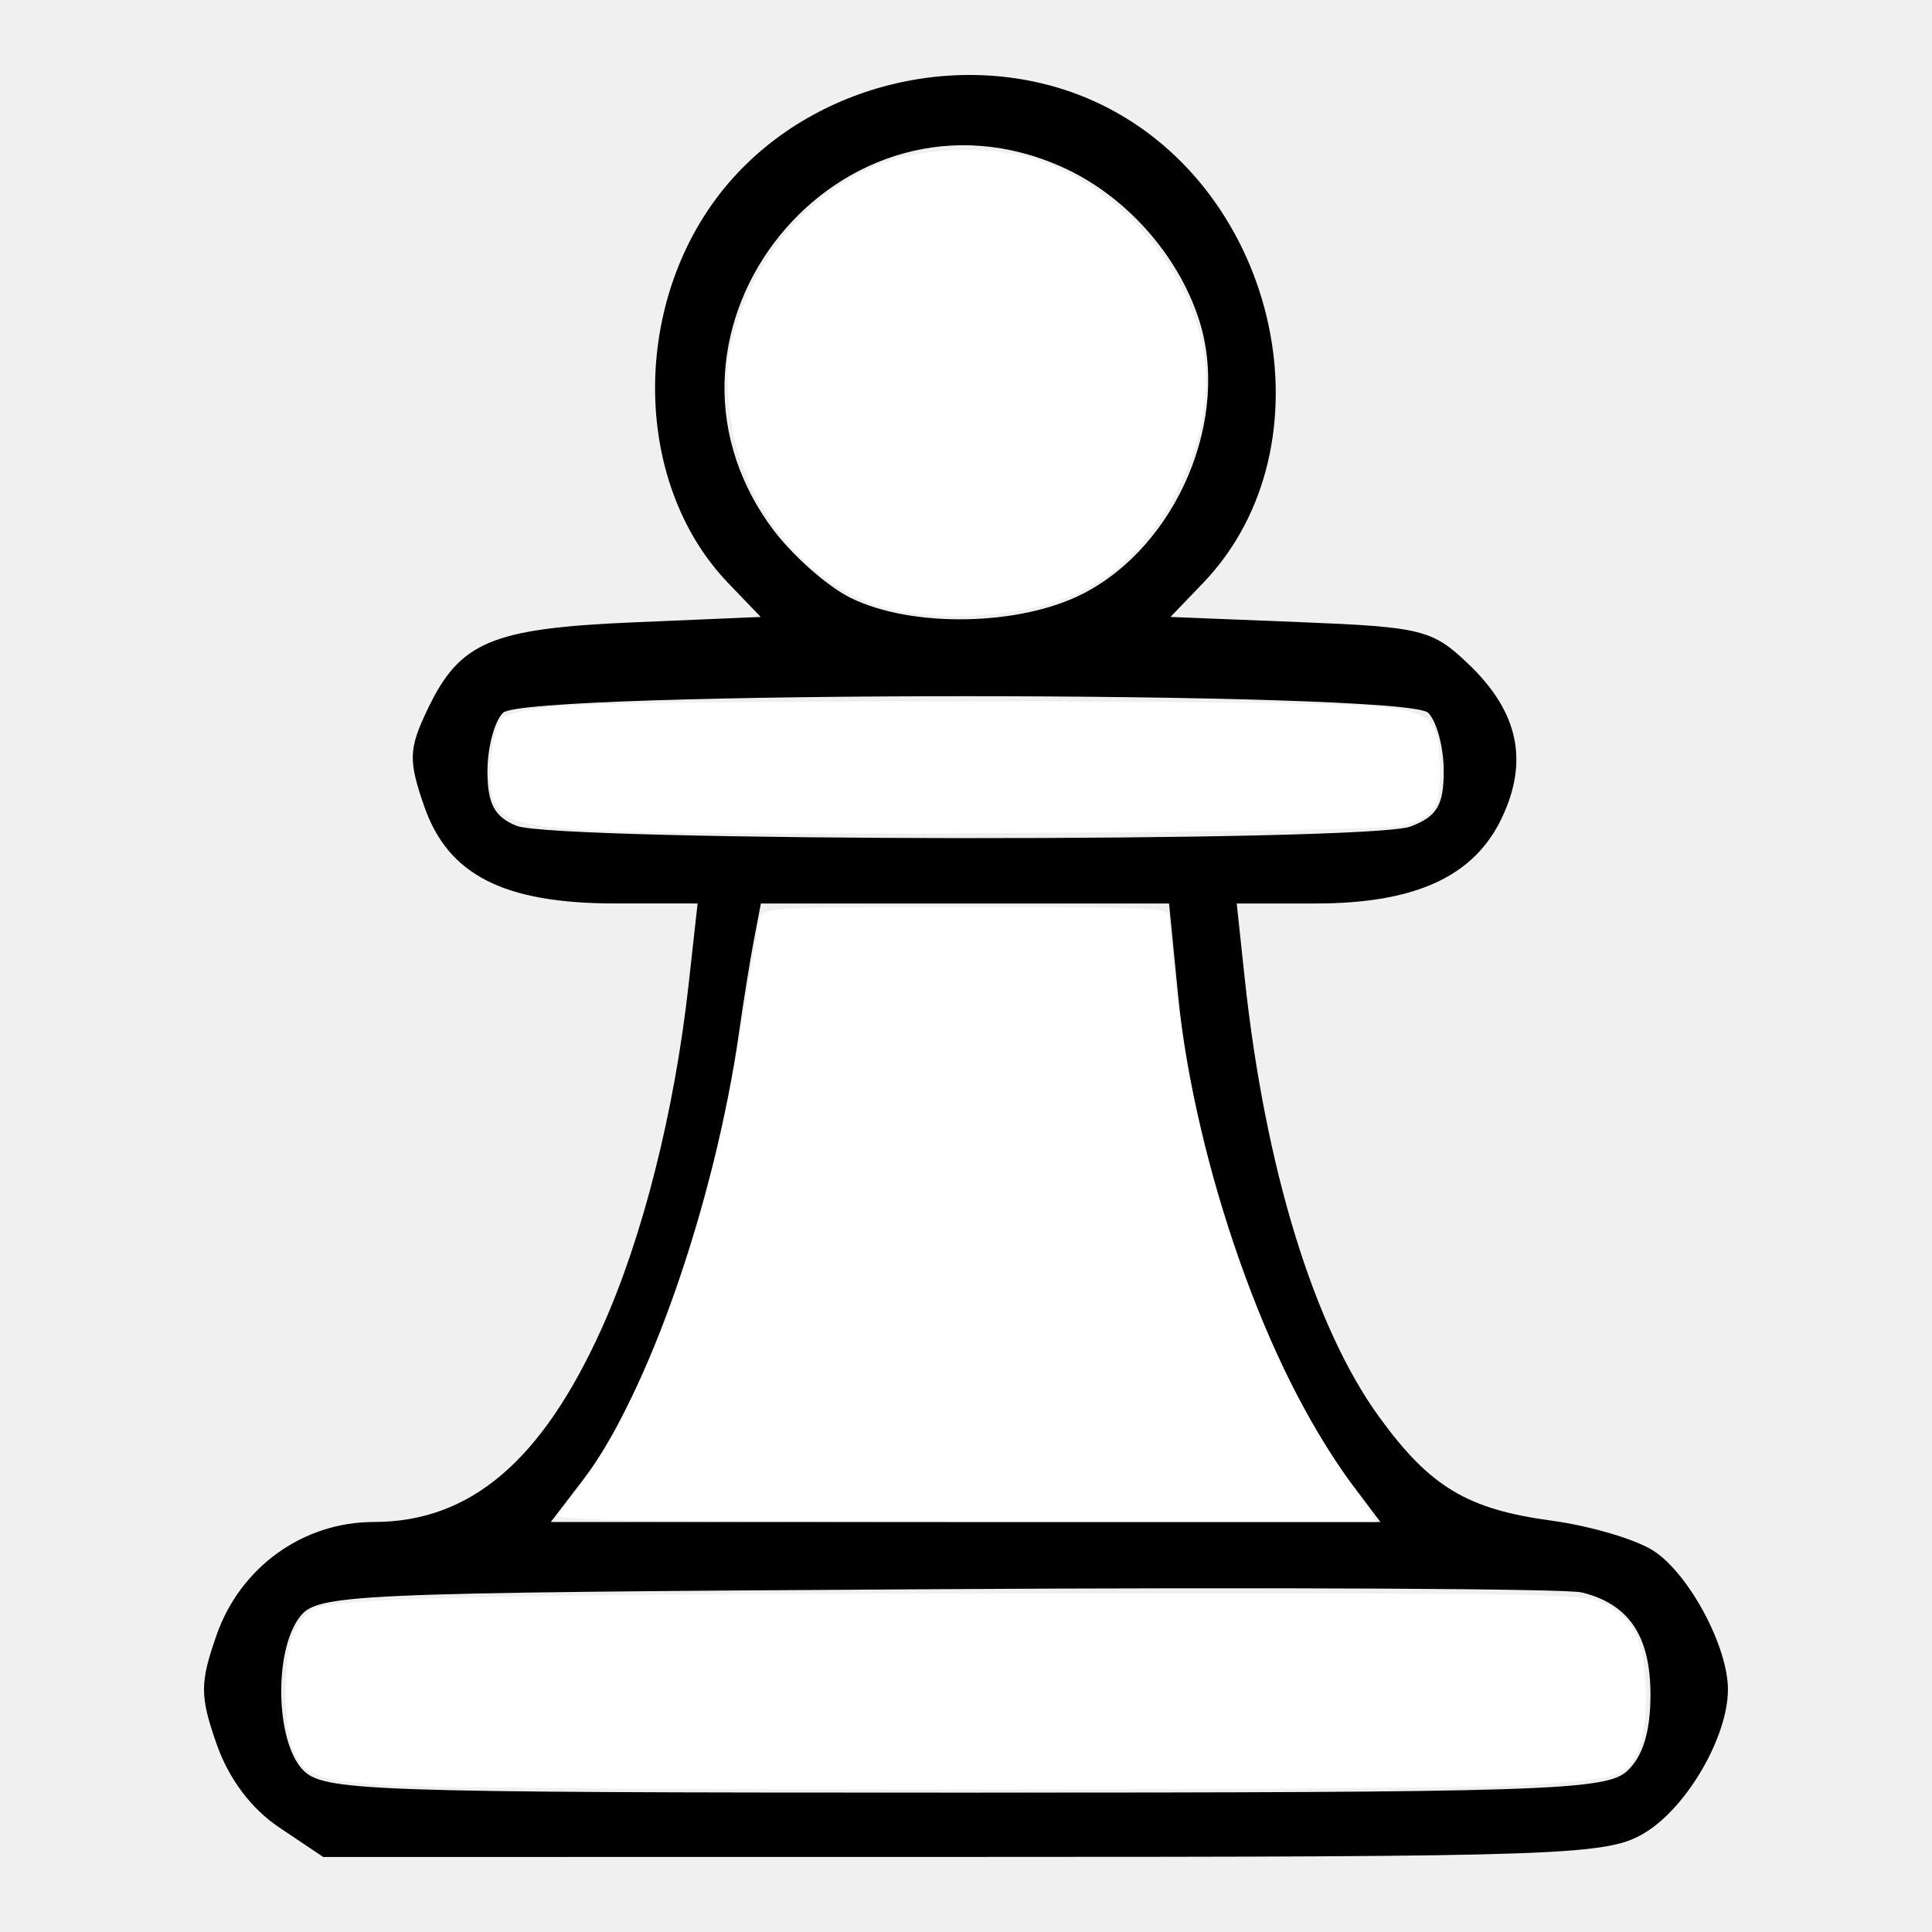
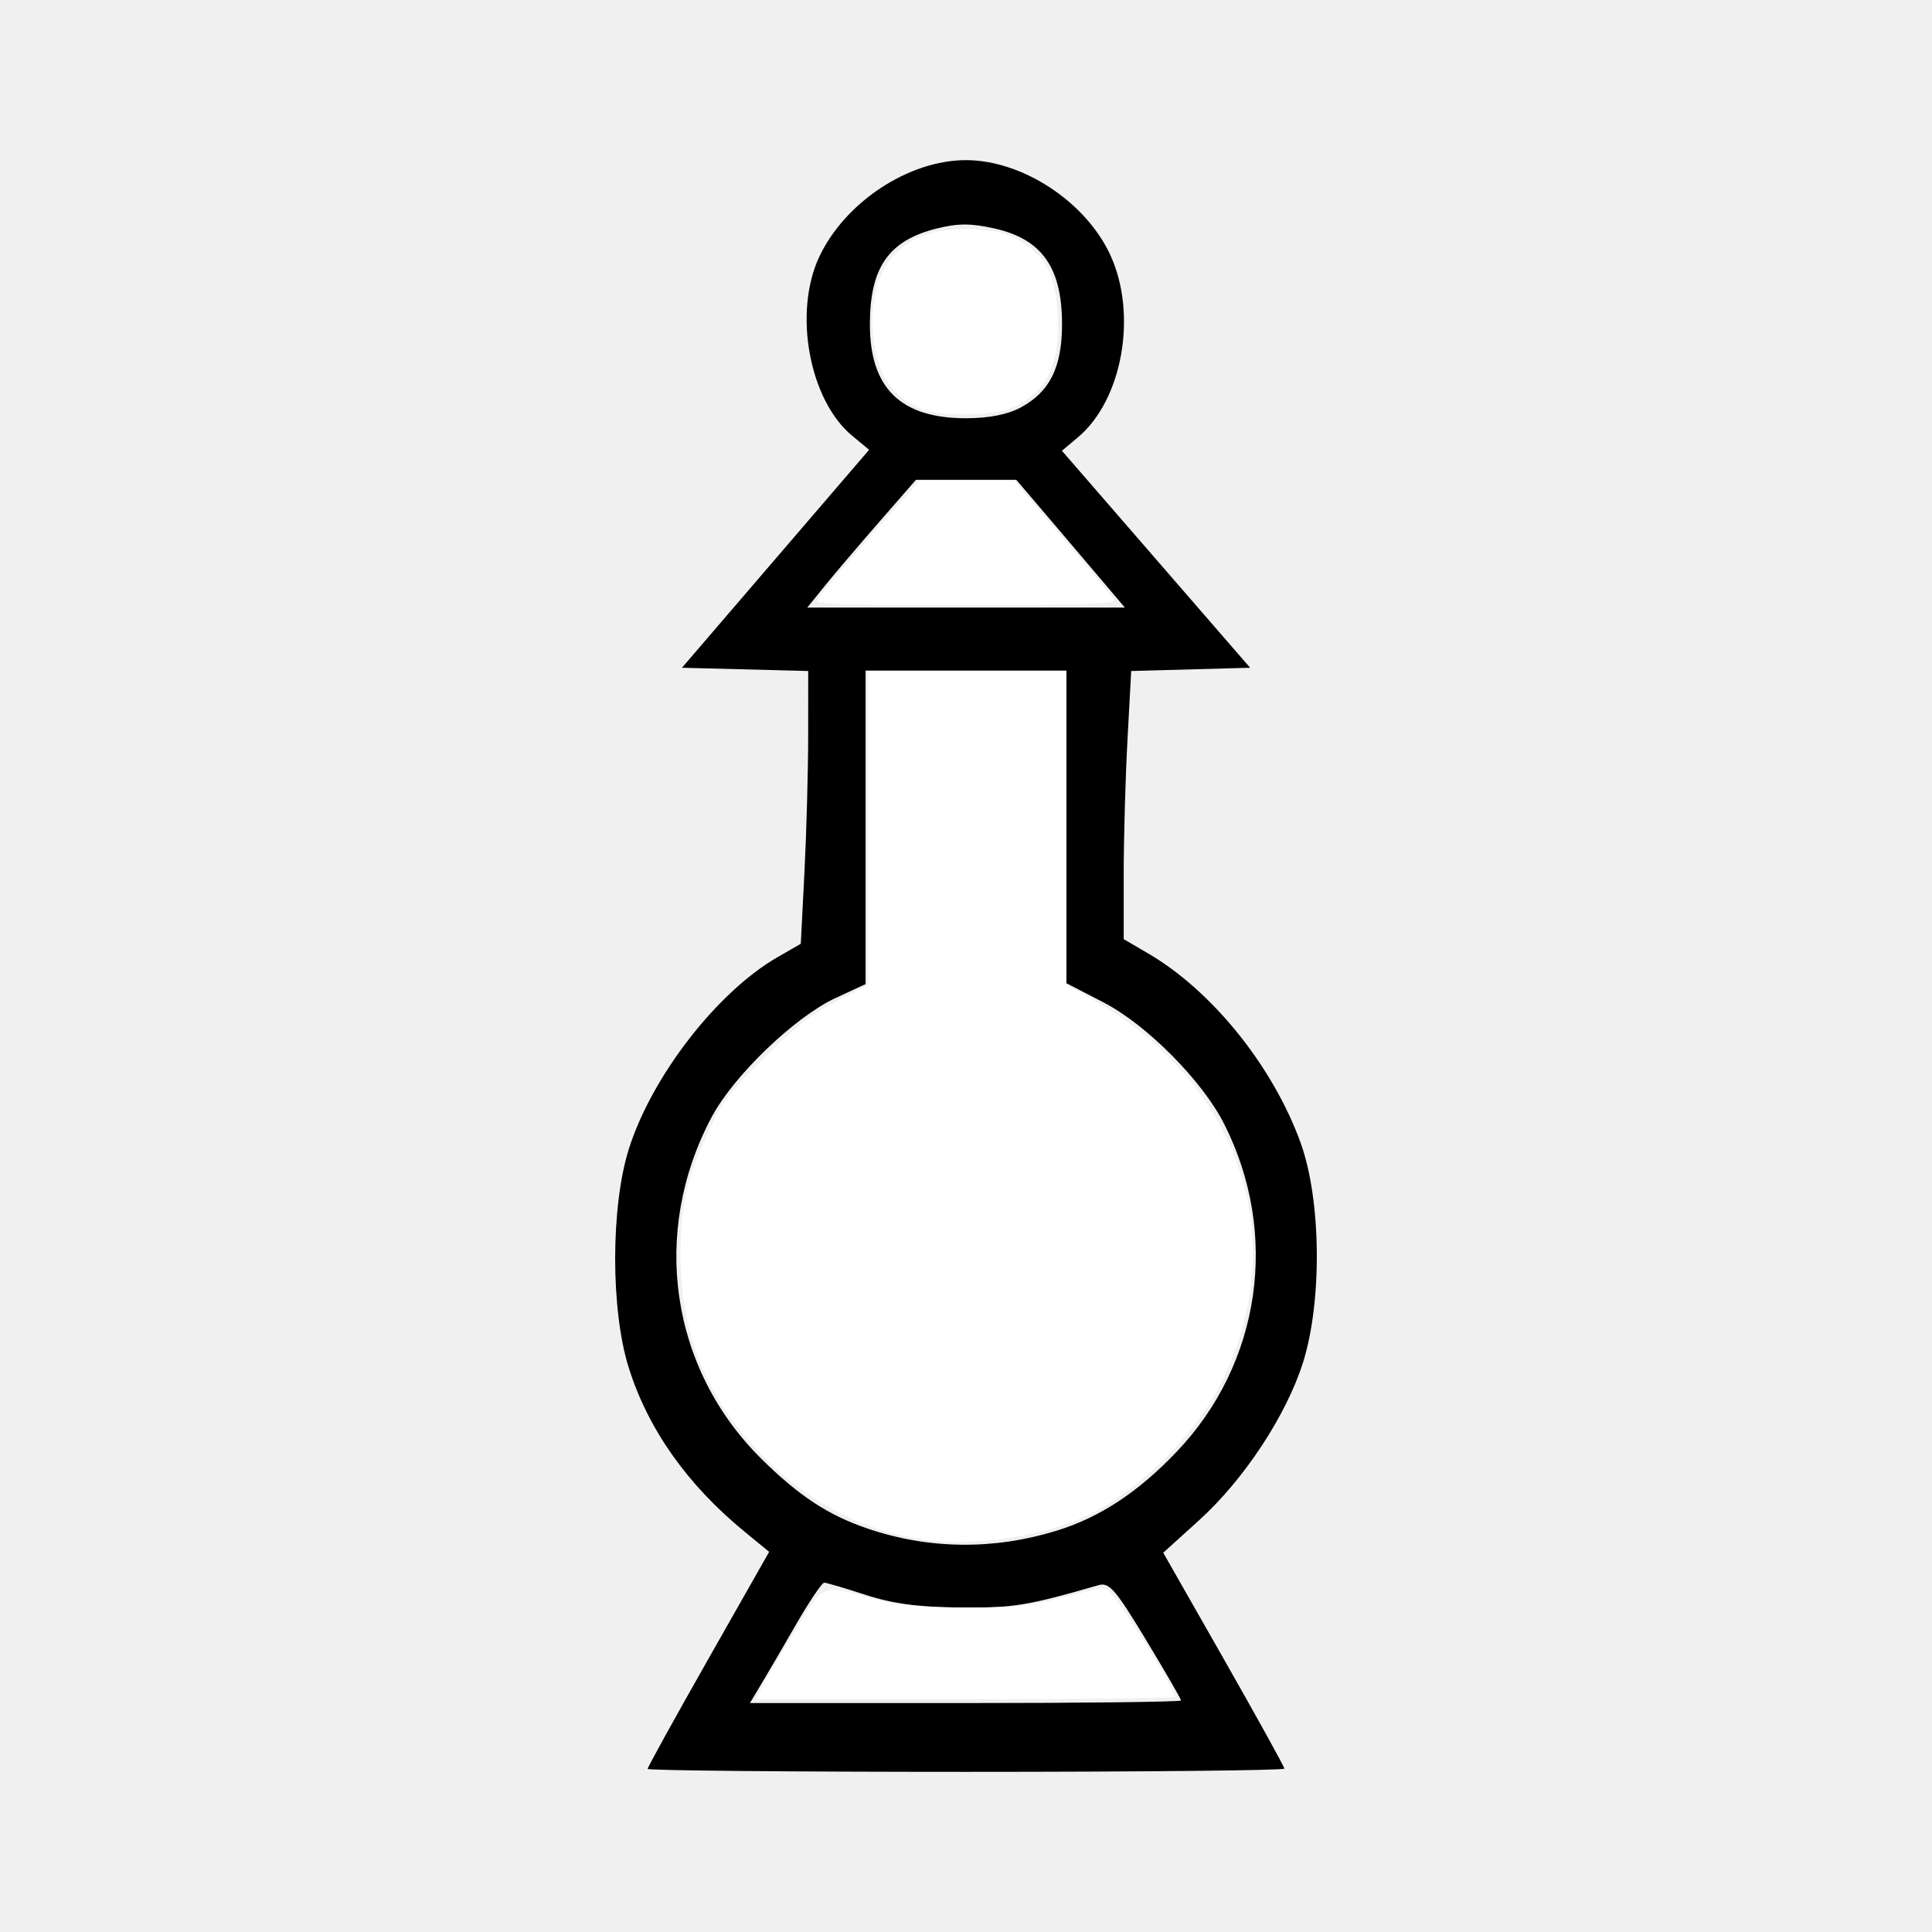
- <svg xmlns="http://www.w3.org/2000/svg" width="64px" height="64px" id="svg3072" version="1.1">
-   <defs id="defs3074" />
+ <svg xmlns="http://www.w3.org/2000/svg" width="64px" height="64px" id="svg2985" version="1.1">
+   <defs id="defs2987" />
  <g id="layer1">
-     <path style="fill:#000000" d="m 9.256,60.542 c -0.935,-0.626 -1.679,-1.617 -2.083,-2.775 -0.553,-1.583 -0.553,-2.017 0,-3.6 0.787,-2.253 2.865,-3.749 5.208,-3.749 3.193,0 5.561,-2.009 7.548,-6.404 1.357,-3.003 2.416,-7.195 2.884,-11.417 l 0.296,-2.668 -2.731,-6.83e-4 c -3.688,-8.96e-4 -5.535,-0.941 -6.325,-3.218 -0.528,-1.523 -0.516,-1.897 0.107,-3.205 1.07,-2.248 2.112,-2.688 6.836,-2.89 L 25.2,20.437 24.122,19.314 C 20.886,15.946 20.894,9.839 24.138,6.06 27.112,2.595 32.375,1.482 36.462,3.455 42.404,6.323 44.21,14.776 39.852,19.314 l -1.079,1.123 4.299,0.172 c 4.034,0.162 4.378,0.247 5.575,1.391 1.651,1.577 2.002,3.206 1.1,5.101 -0.921,1.936 -2.865,2.828 -6.165,2.828 l -2.614,0 0.262,2.454 c 0.672,6.287 2.291,11.575 4.459,14.559 1.68,2.312 2.912,3.053 5.706,3.431 1.284,0.174 2.807,0.624 3.384,1.002 1.176,0.769 2.461,3.166 2.461,4.591 0,1.563 -1.351,3.895 -2.748,4.744 -1.243,0.756 -2.532,0.802 -22.551,0.803 l -21.232,0.002 -1.454,-0.974 z m 44.635,-1.866 c 0.526,-0.474 0.783,-1.305 0.783,-2.531 0,-1.951 -0.709,-3.008 -2.277,-3.394 -0.513,-0.126 -10.147,-0.175 -21.408,-0.107 -19.698,0.118 -20.497,0.154 -21.082,0.951 -0.832,1.135 -0.773,4.044 0.101,5.007 0.668,0.736 1.914,0.781 21.904,0.781 19.122,0 21.272,-0.069 21.979,-0.706 z M 44.684,49.031 C 42.03,45.504 39.576,38.543 39.027,32.98 l -0.301,-3.051 -6.76,0 -6.76,0 -0.225,1.174 c -0.124,0.646 -0.349,2.038 -0.499,3.095 -0.803,5.623 -3.037,12.038 -5.158,14.811 l -1.078,1.409 13.741,0 13.741,0 -1.044,-1.387 z m 2.043,-21.652 c 0.875,-0.332 1.098,-0.705 1.098,-1.835 0,-0.781 -0.231,-1.65 -0.514,-1.931 -0.736,-0.734 -29.913,-0.734 -30.649,0 -0.283,0.282 -0.514,1.152 -0.514,1.935 0,1.076 0.234,1.516 0.963,1.808 1.319,0.529 28.226,0.55 29.615,0.024 z M 35.856,19.677 C 39.002,18.076 40.791,13.828 39.703,10.541 38.994,8.399 37.266,6.477 35.215,5.548 27.854,2.213 20.791,10.91 25.545,17.455 c 0.657,0.904 1.845,1.963 2.64,2.354 2.021,0.993 5.58,0.931 7.67,-0.132 z" id="path3244" />
-     <path style="fill:#ffffff;fill-opacity:1;fill-rule:evenodd" d="M 12.869,59.139 C 10.426,58.997 9.929,58.78 9.637,57.729 9.367,56.754 9.401,54.868 9.703,54.146 9.844,53.807 10.144,53.431 10.369,53.311 c 0.741,-0.397 6.355,-0.518 24.349,-0.528 16.529,-0.009 17.769,0.012 18.351,0.309 1.022,0.521 1.361,1.152 1.438,2.676 0.078,1.547 -0.187,2.538 -0.784,2.929 -0.293,0.192 -1.279,0.324 -3.302,0.442 -3.249,0.19 -34.275,0.191 -37.552,4.36e-4 l 0,-8e-6 z" id="path3246" />
-     <path style="fill:#ffffff;fill-opacity:1;fill-rule:evenodd" d="m 18.489,50.182 c 1.159,-1.469 1.706,-2.349 2.512,-4.045 1.67,-3.513 2.803,-7.429 3.629,-12.545 0.258,-1.6 0.512,-3.052 0.564,-3.227 0.088,-0.296 0.571,-0.318 6.809,-0.318 5.924,0 6.715,0.033 6.715,0.28 0,0.154 0.086,1.074 0.192,2.045 0.657,6.053 2.734,12.195 5.498,16.266 l 1.204,1.773 -13.651,0 c -10.895,0 -13.615,-0.046 -13.472,-0.227 z" id="path3248" />
-     <path style="fill:#ffffff;fill-opacity:1;fill-rule:evenodd" d="m 19.712,27.51 c -2.556,-0.147 -3.094,-0.315 -3.375,-1.055 -0.226,-0.594 -0.025,-2.341 0.308,-2.673 0.148,-0.148 0.957,-0.307 2.023,-0.398 2.313,-0.197 24.334,-0.197 26.648,2.23e-4 2.126,0.181 2.35,0.38 2.382,2.117 0.023,1.248 -0.196,1.566 -1.273,1.85 -0.857,0.226 -23.235,0.36 -26.713,0.16 l 0,0 z" id="path3250" />
-     <path style="fill:#ffffff;fill-opacity:1;fill-rule:evenodd" d="m 29.297,20.126 c -2.559,-0.689 -4.736,-3.406 -5.105,-6.372 -0.088,-0.711 -0.122,-1.529 -0.075,-1.818 0.465,-2.835 2.264,-5.242 4.782,-6.397 1.342,-0.615 3.67,-0.758 5.185,-0.318 2.746,0.798 5.105,3.325 5.73,6.137 0.648,2.914 -1.238,6.86 -3.915,8.19 -1.746,0.868 -4.595,1.117 -6.603,0.577 z" id="path3252" />
+     <path style="fill:#000000" d="m 21.453,58.597 c 0,-0.054 0.906,-1.694 2.013,-3.644 l 2.013,-3.546 -0.826,-0.678 c -1.891,-1.554 -3.186,-3.388 -3.825,-5.421 -0.601,-1.91 -0.6,-5.33 0.003,-7.245 0.757,-2.405 2.927,-5.206 4.927,-6.356 l 0.769,-0.443 0.122,-2.387 c 0.067,-1.313 0.122,-3.346 0.123,-4.518 l 7.79e-4,-2.131 -2.091,-0.054 -2.091,-0.054 3.1,-3.61 3.1,-3.61 -0.561,-0.465 C 26.804,13.255 26.271,10.342 27.143,8.499 27.999,6.69 30.104,5.305 31.998,5.305 c 1.865,0 3.957,1.37 4.776,3.128 0.915,1.965 0.416,4.807 -1.063,6.051 l -0.533,0.448 3.117,3.594 3.117,3.594 -1.97,0.054 -1.97,0.054 -0.124,2.304 c -0.068,1.267 -0.124,3.265 -0.124,4.441 l 0,2.137 0.822,0.481 c 2.115,1.239 4.126,3.741 5.039,6.266 0.682,1.887 0.719,5.241 0.081,7.271 -0.55,1.75 -1.958,3.888 -3.447,5.235 l -1.185,1.073 2.006,3.522 c 1.103,1.937 2.006,3.571 2.006,3.63 0,0.059 -4.745,0.107 -10.545,0.107 -5.8,0 -10.545,-0.044 -10.545,-0.098 z m 17.67,-2.268 c 0,-0.047 -0.523,-0.952 -1.163,-2.011 -1.007,-1.666 -1.217,-1.909 -1.567,-1.808 -2.377,0.685 -2.826,0.757 -4.585,0.741 -1.378,-0.013 -2.24,-0.128 -3.135,-0.419 -0.679,-0.221 -1.295,-0.402 -1.369,-0.404 -0.074,-0.001 -0.491,0.617 -0.928,1.375 -0.436,0.758 -0.96,1.655 -1.164,1.995 l -0.37,0.618 7.14,0 c 3.927,0 7.14,-0.039 7.14,-0.086 z m -4.133,-5.619 c 1.437,-0.441 2.704,-1.272 3.99,-2.621 2.791,-2.926 3.413,-7.224 1.57,-10.86 C 39.826,35.799 37.985,33.945 36.555,33.206 L 35.325,32.57 l -7.03e-4,-5.178 -7.03e-4,-5.178 -3.325,0 -3.325,0 0,5.193 0,5.193 -0.993,0.46 c -1.349,0.625 -3.371,2.567 -4.103,3.939 -2.036,3.821 -1.379,8.34 1.649,11.331 1.245,1.229 2.214,1.865 3.52,2.308 2.023,0.686 4.16,0.711 6.244,0.072 z M 36.496,19.223 c -0.42,-0.496 -1.228,-1.449 -1.797,-2.116 l -1.034,-1.213 -1.661,0 -1.661,0 -1.224,1.403 c -0.673,0.772 -1.483,1.724 -1.8,2.116 l -0.576,0.713 5.259,0 5.259,0 -0.763,-0.902 z m -2.69,-5.721 c 0.968,-0.518 1.375,-1.334 1.375,-2.76 0,-1.879 -0.666,-2.822 -2.242,-3.175 -0.778,-0.174 -1.209,-0.173 -1.922,0.006 -1.58,0.397 -2.201,1.293 -2.201,3.173 0,2.111 1.021,3.109 3.183,3.109 0.754,0 1.372,-0.121 1.808,-0.354 z" id="path3130" />
+     <path style="fill:#ffffff" d="m 25.213,55.938 c 0.103,-0.194 0.589,-1.019 1.078,-1.832 1.018,-1.691 0.872,-1.626 2.597,-1.156 0.92,0.251 1.407,0.298 3.086,0.3 1.766,0.002 2.135,-0.037 3.241,-0.341 0.686,-0.189 1.335,-0.31 1.442,-0.269 0.252,0.097 2.26,3.268 2.26,3.57 0,0.044 -3.126,0.081 -6.946,0.081 l -6.946,0 0.188,-0.354 z" id="path3132" />
+     <path style="fill:#ffffff" d="m 31.139,51.057 c -2.277,-0.18 -4.375,-1.227 -6.049,-3.016 -1.746,-1.867 -2.563,-3.963 -2.548,-6.534 0.009,-1.603 0.239,-2.579 0.97,-4.114 0.445,-0.935 0.708,-1.278 1.824,-2.38 1.011,-0.999 1.541,-1.411 2.364,-1.839 l 1.061,-0.552 0,-5.2 0,-5.2 3.278,0 3.278,0 0,5.19 0,5.19 1.002,0.582 c 4.81,2.795 6.485,7.946 4.118,12.66 -0.894,1.781 -2.872,3.685 -4.622,4.452 -1.259,0.551 -3.249,0.875 -4.676,0.762 l 0,0 z" id="path3134" />
+     <path style="fill:#ffffff" d="m 27.103,19.812 c 0.321,-0.414 1.579,-1.887 2.472,-2.893 l 0.884,-0.996 1.568,0 1.568,0 1.6,1.883 c 0.88,1.036 1.646,1.961 1.703,2.057 0.086,0.145 -0.731,0.174 -4.933,0.174 -4.777,0 -5.027,-0.012 -4.862,-0.225 z" id="path3136" />
+     <path style="fill:#ffffff" d="m 30.624,13.58 c -1.04,-0.369 -1.6,-1.188 -1.705,-2.492 -0.19,-2.362 1.054,-3.643 3.391,-3.493 0.754,0.048 1.068,0.136 1.547,0.434 0.836,0.52 1.126,1.123 1.184,2.472 0.072,1.672 -0.385,2.532 -1.619,3.048 -0.523,0.219 -2.215,0.237 -2.797,0.031 z" id="path3138" />
  </g>
</svg>
